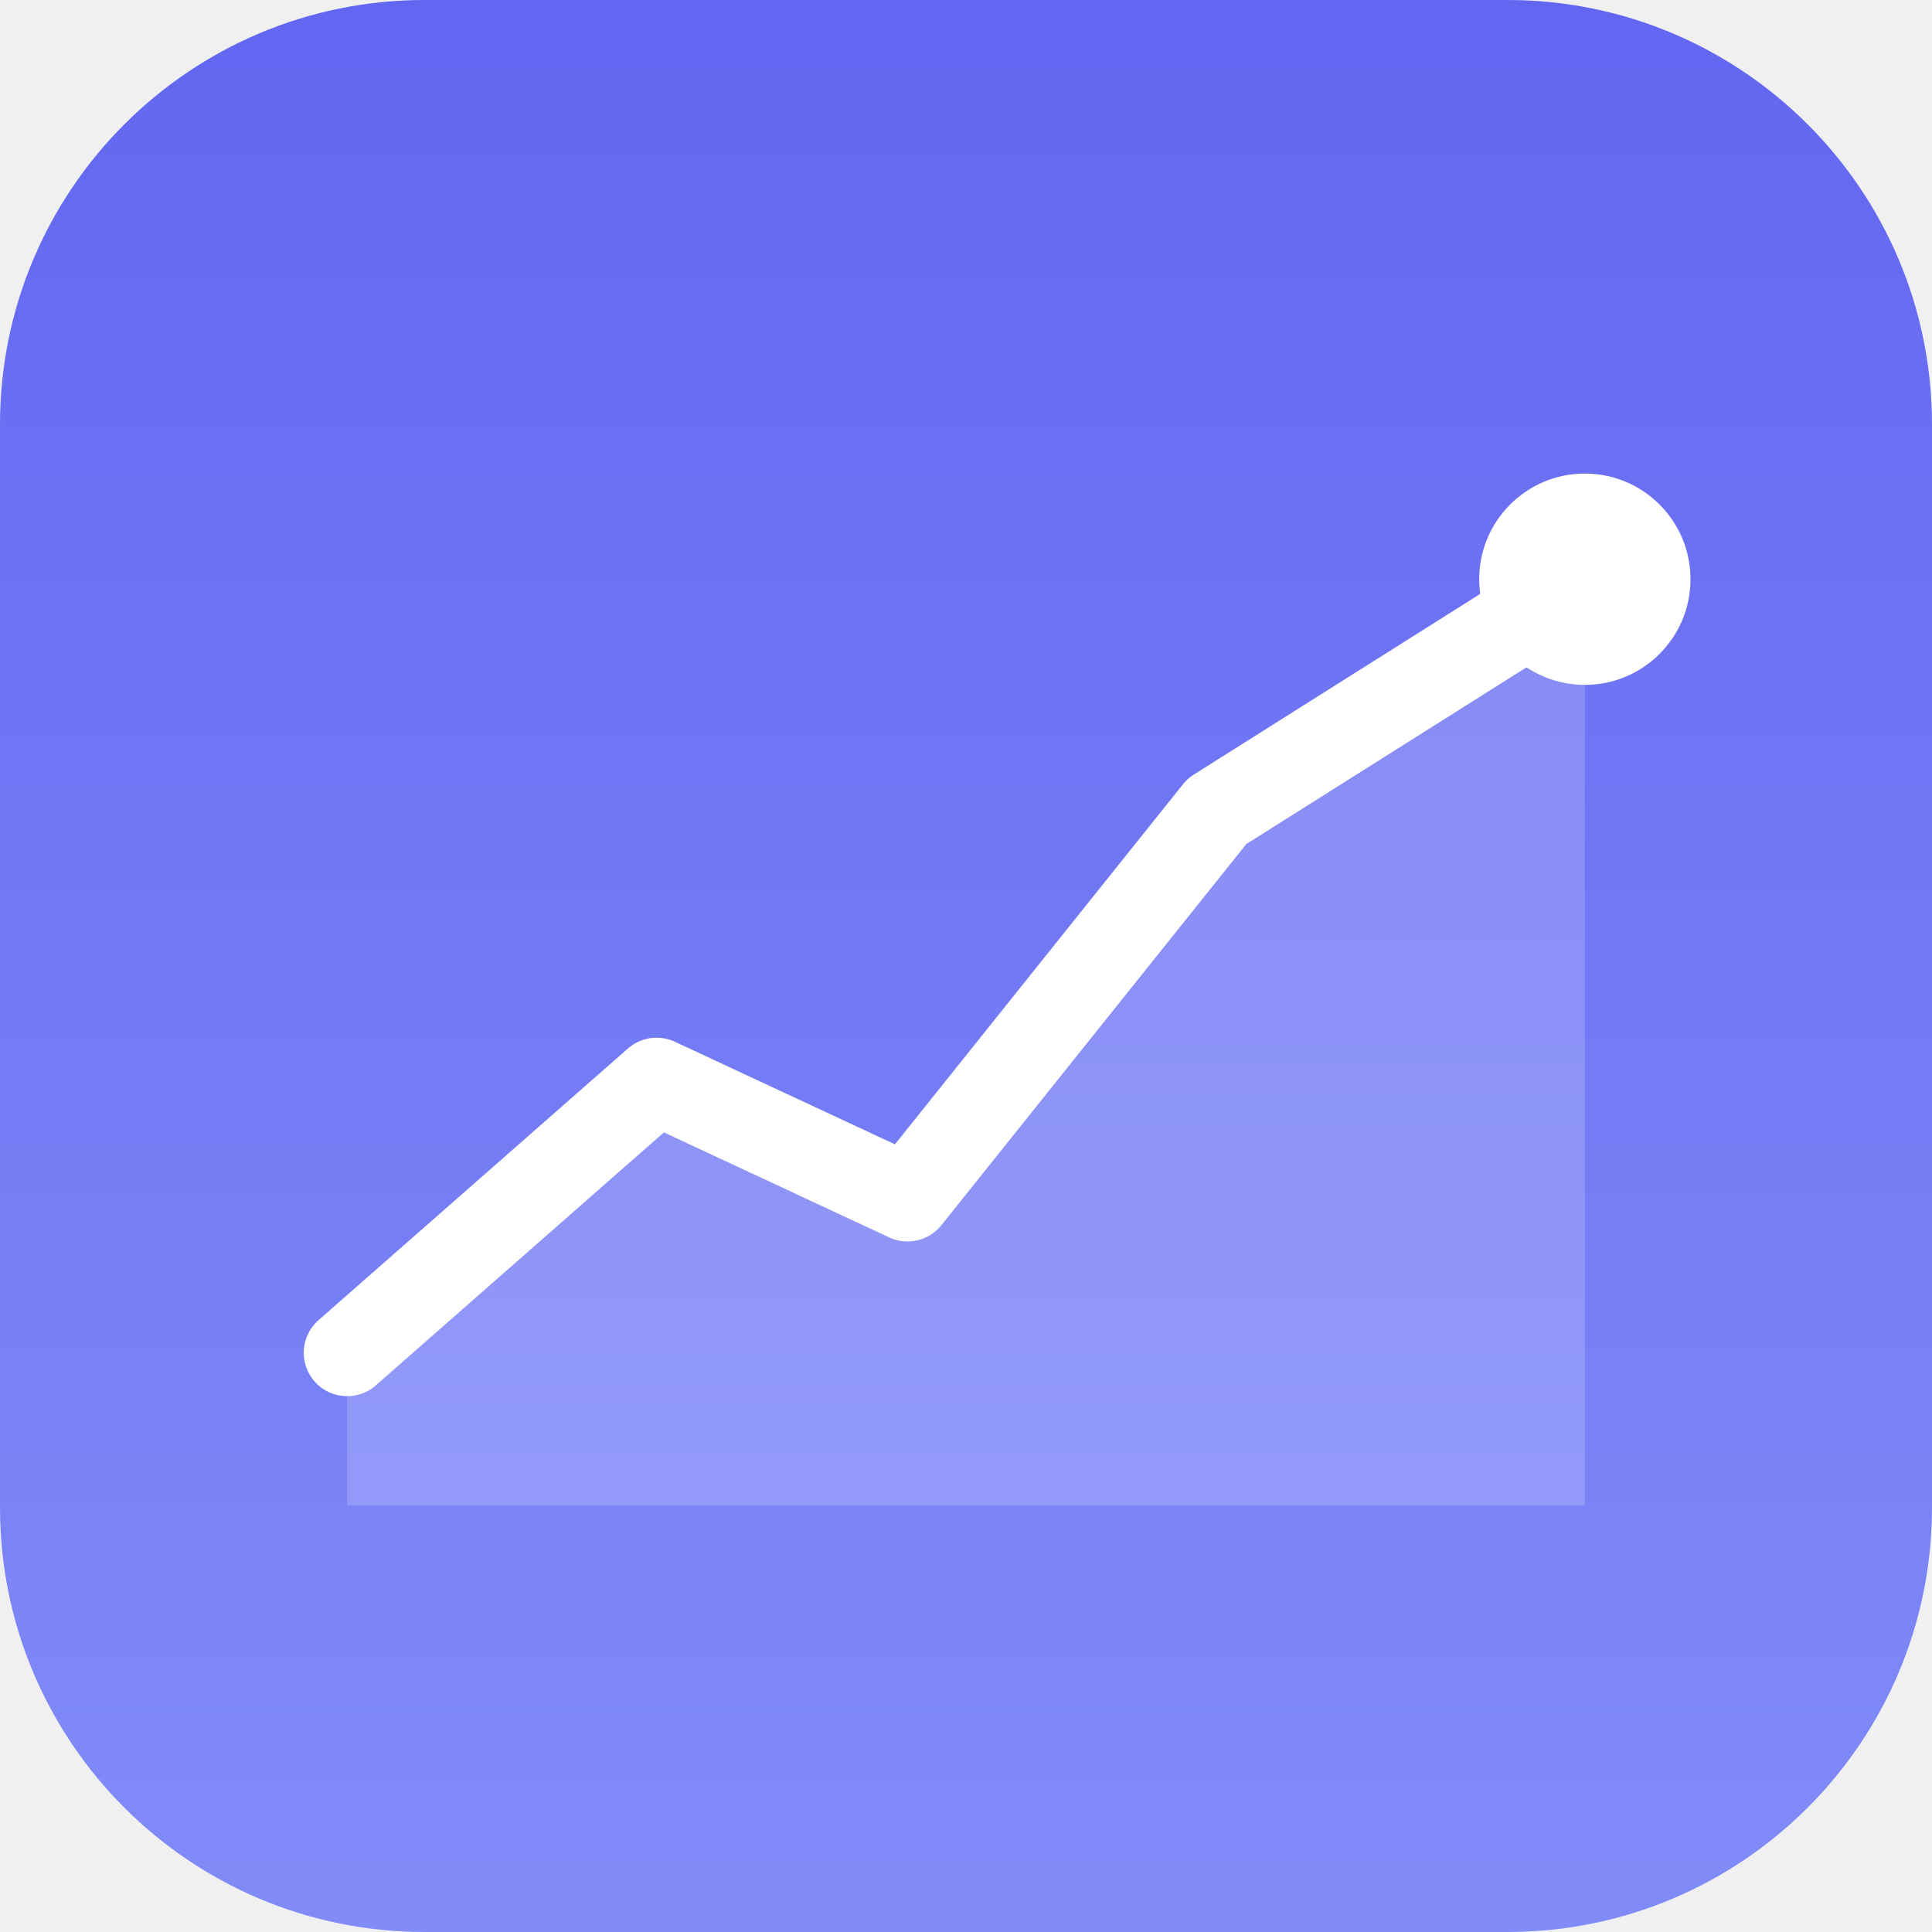
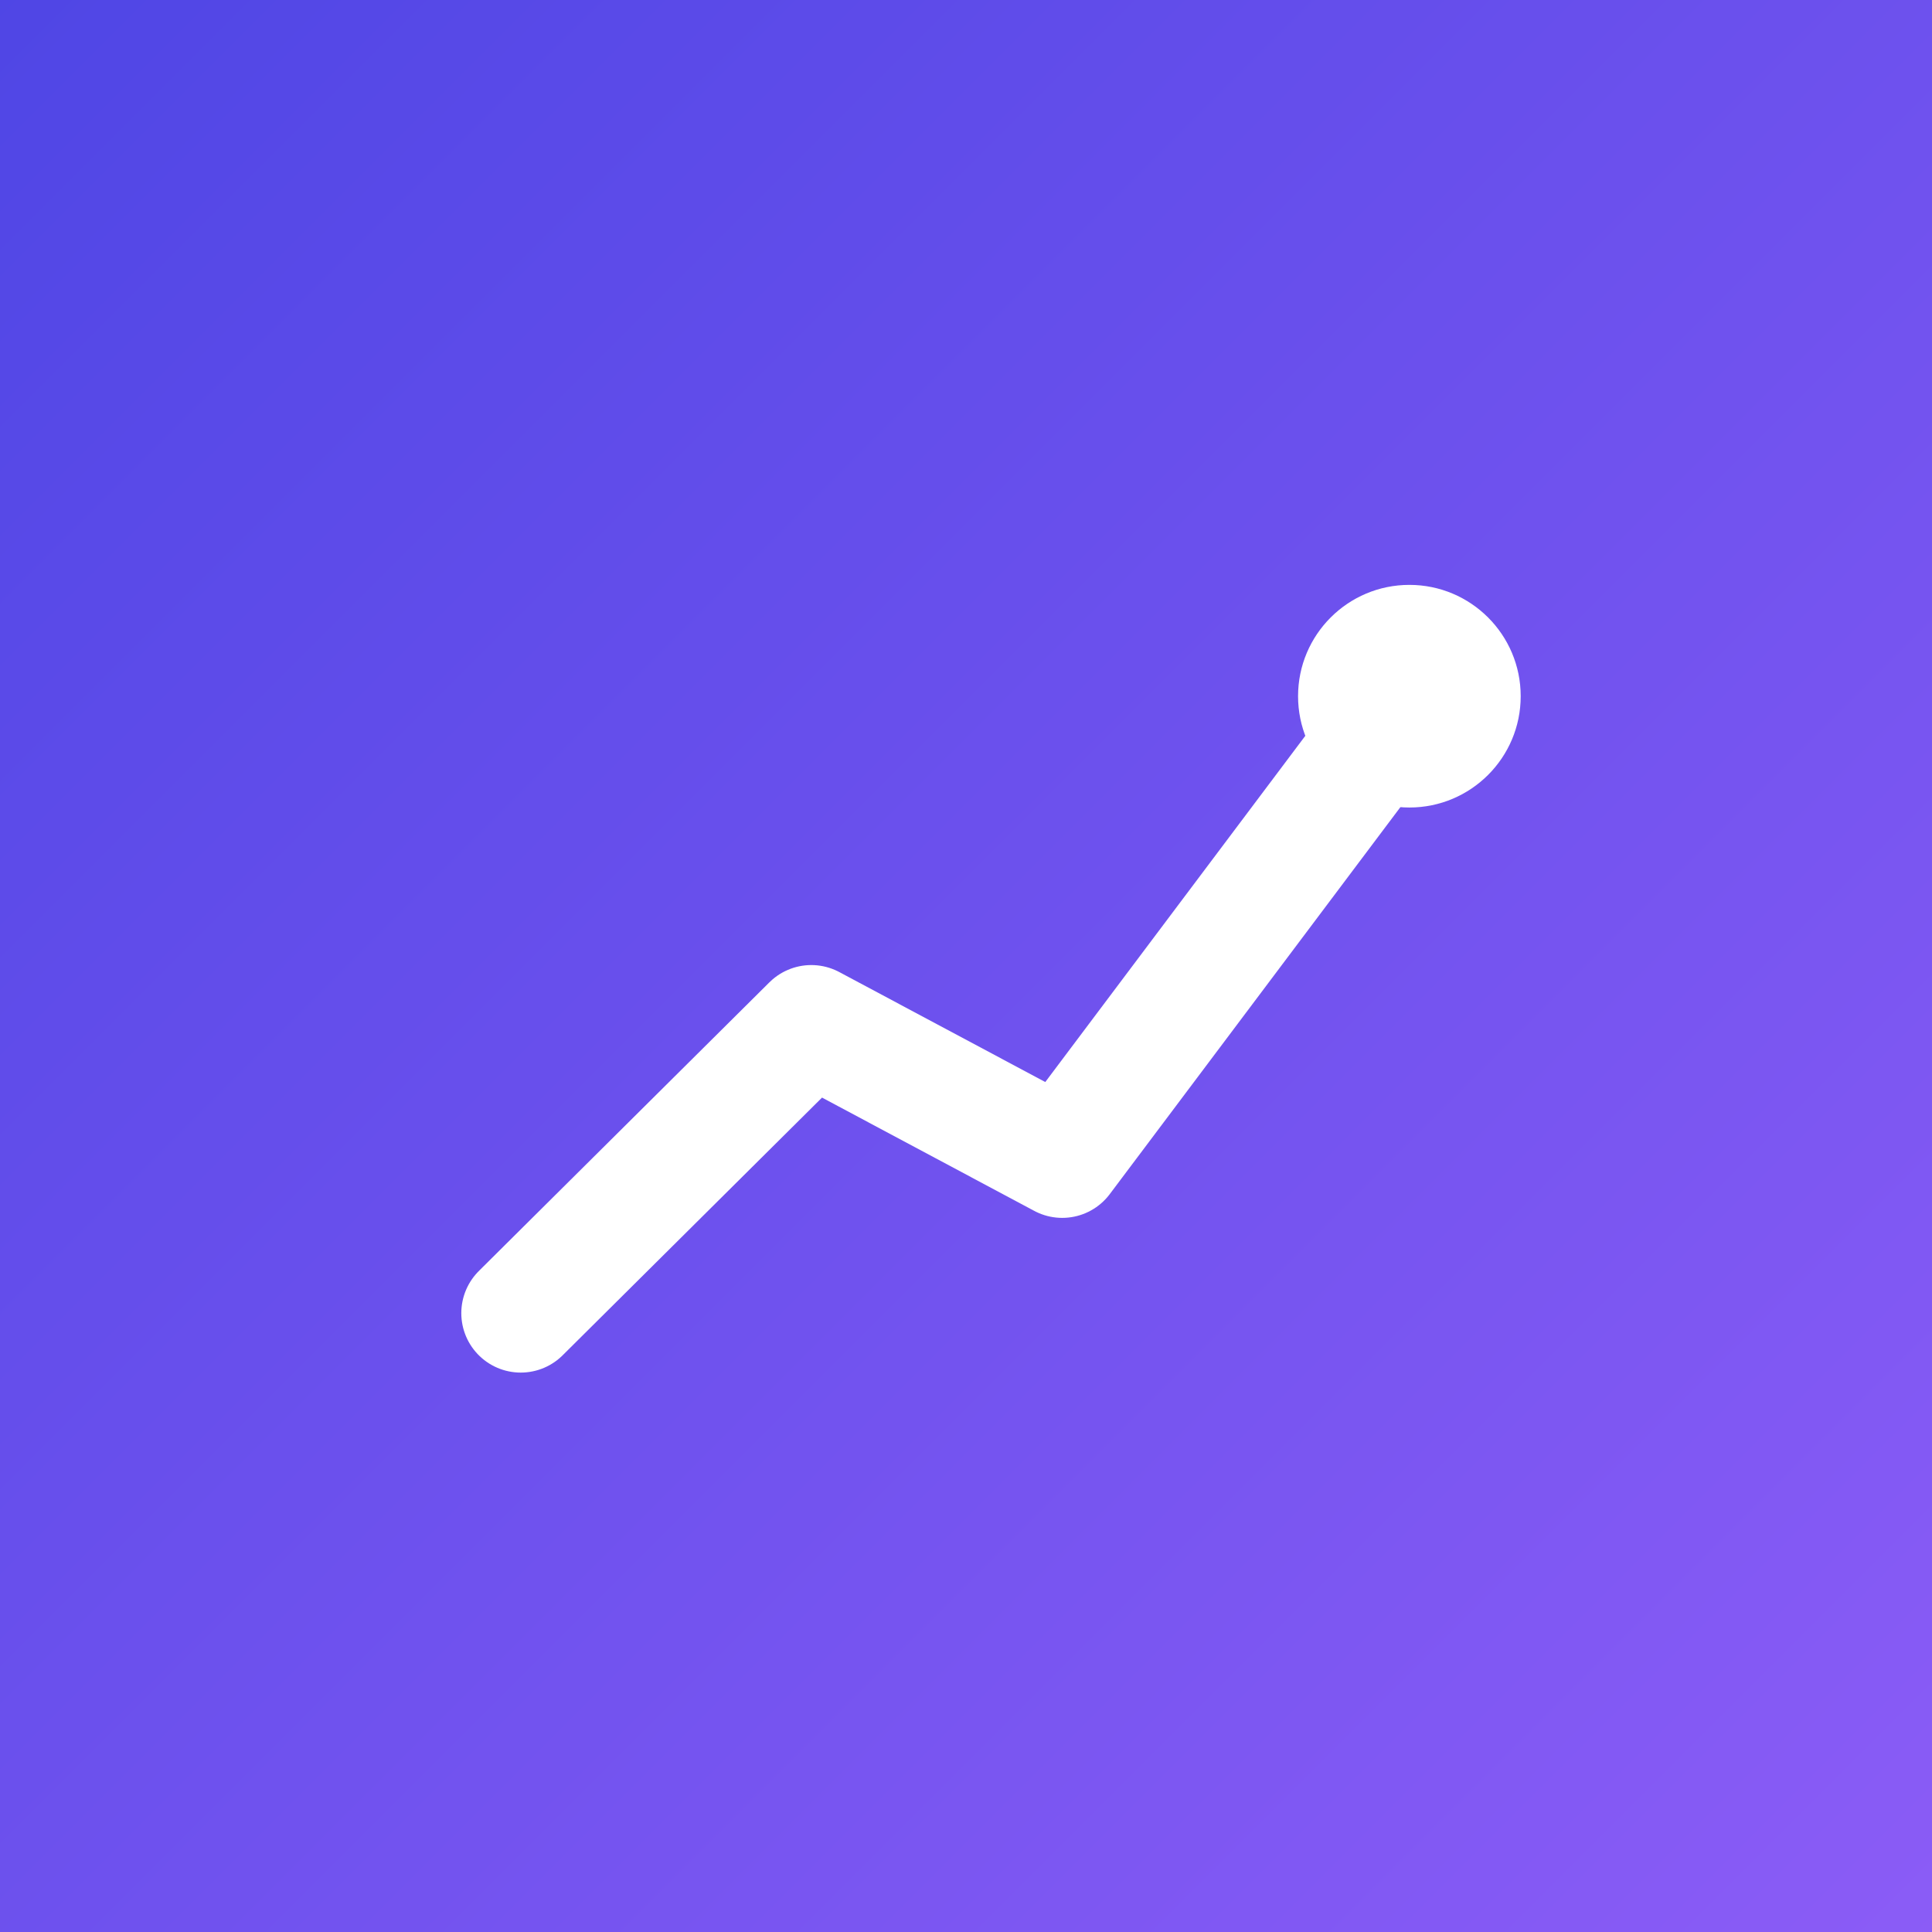
<svg xmlns="http://www.w3.org/2000/svg" viewBox="0 0 1024 1024" width="1024" height="1024">
  <defs>
-     <linearGradient id="g" x1="0" y1="0" x2="0" y2="1">
-       <stop offset="0" stop-color="#6366F1" />
-       <stop offset="1" stop-color="#818CF8" />
+     <linearGradient id="g" x1="0" y1="0" x2="1" y2="1">
+       <stop offset="0" stop-color="#4F46E5" />
+       <stop offset="1" stop-color="#8B5CF6" />
    </linearGradient>
  </defs>
-   <rect width="1024" height="1024" rx="225" fill="url(#g)" />
-   <path d="M184 717 348 573 481 635 645 430 840 307 840 798 184 798Z" fill="#fff" opacity=".18" />
-   <path d="M184 717 348 573 481 635 645 430 840 307" fill="none" stroke="#fff" stroke-width="46" stroke-linecap="round" stroke-linejoin="round" />
-   <circle cx="840" cy="307" r="56" fill="#fff" />
+   <rect width="1024" height="1024" fill="url(#g)" />
+   <path d="M276 696 430 543 563 614 747 369" fill="none" stroke="#fff" stroke-width="63" stroke-linecap="round" stroke-linejoin="round" />
+   <circle cx="747" cy="369" r="59" fill="#fff" />
</svg>
